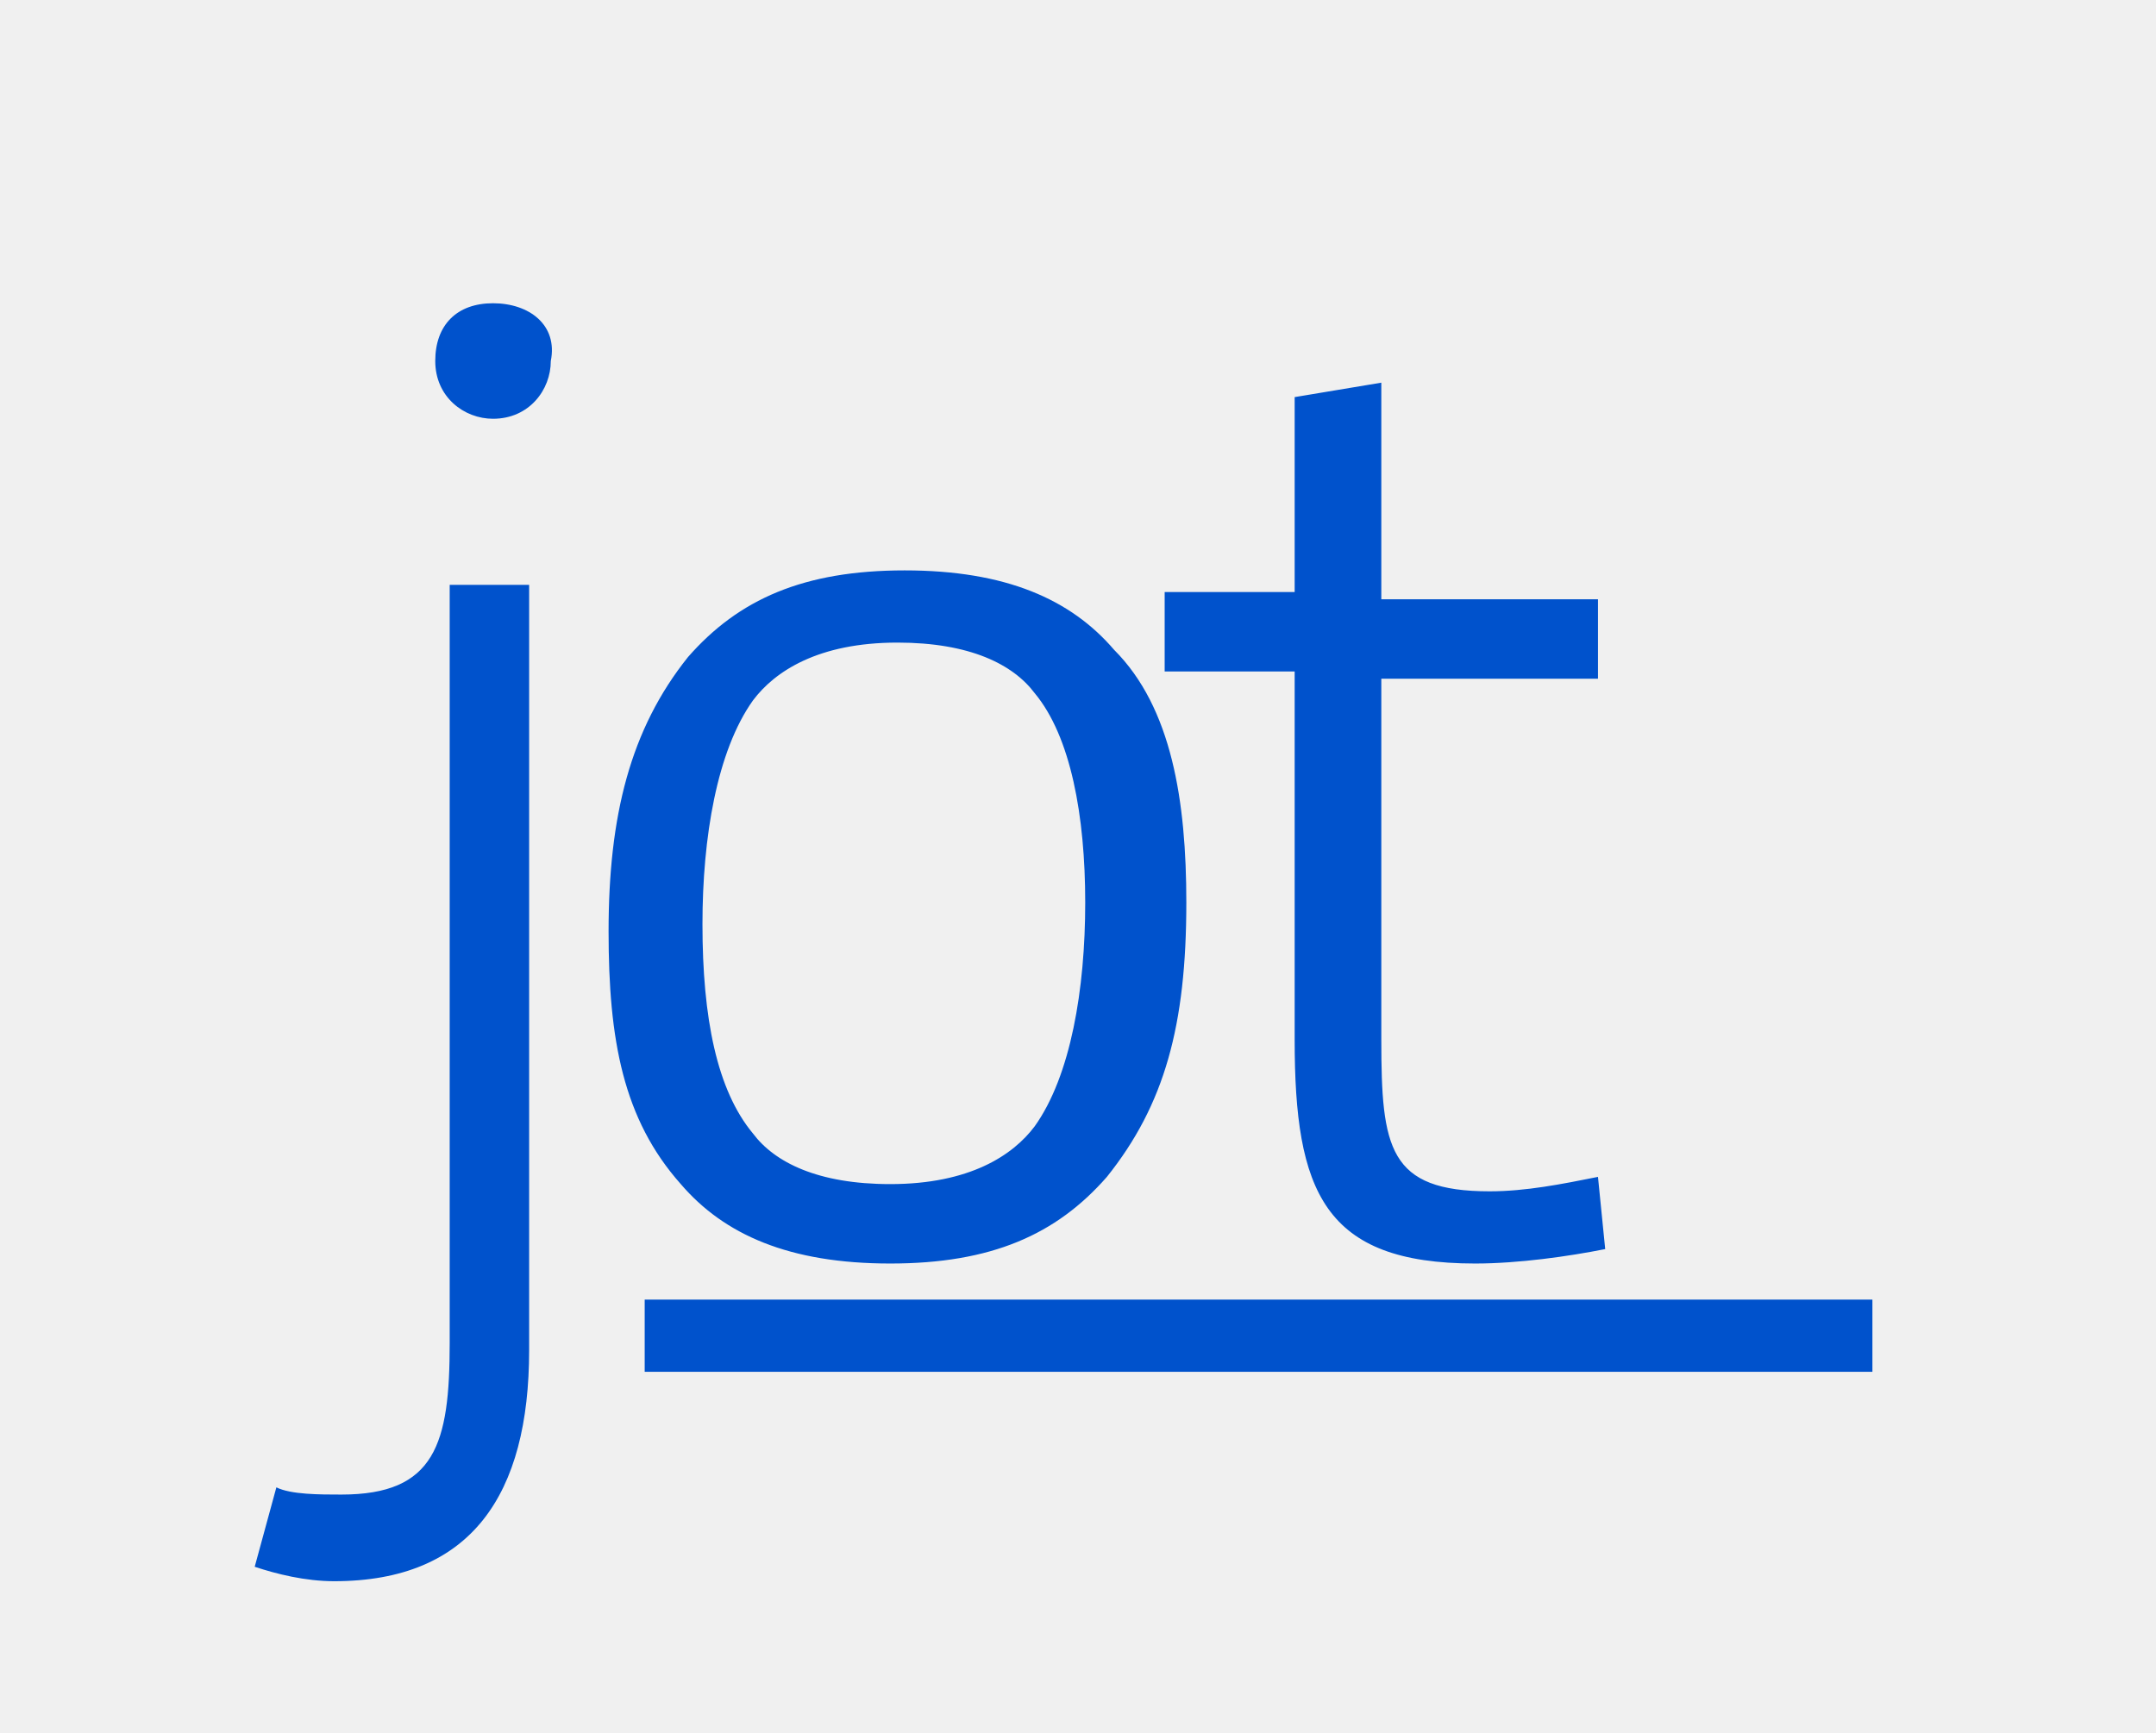
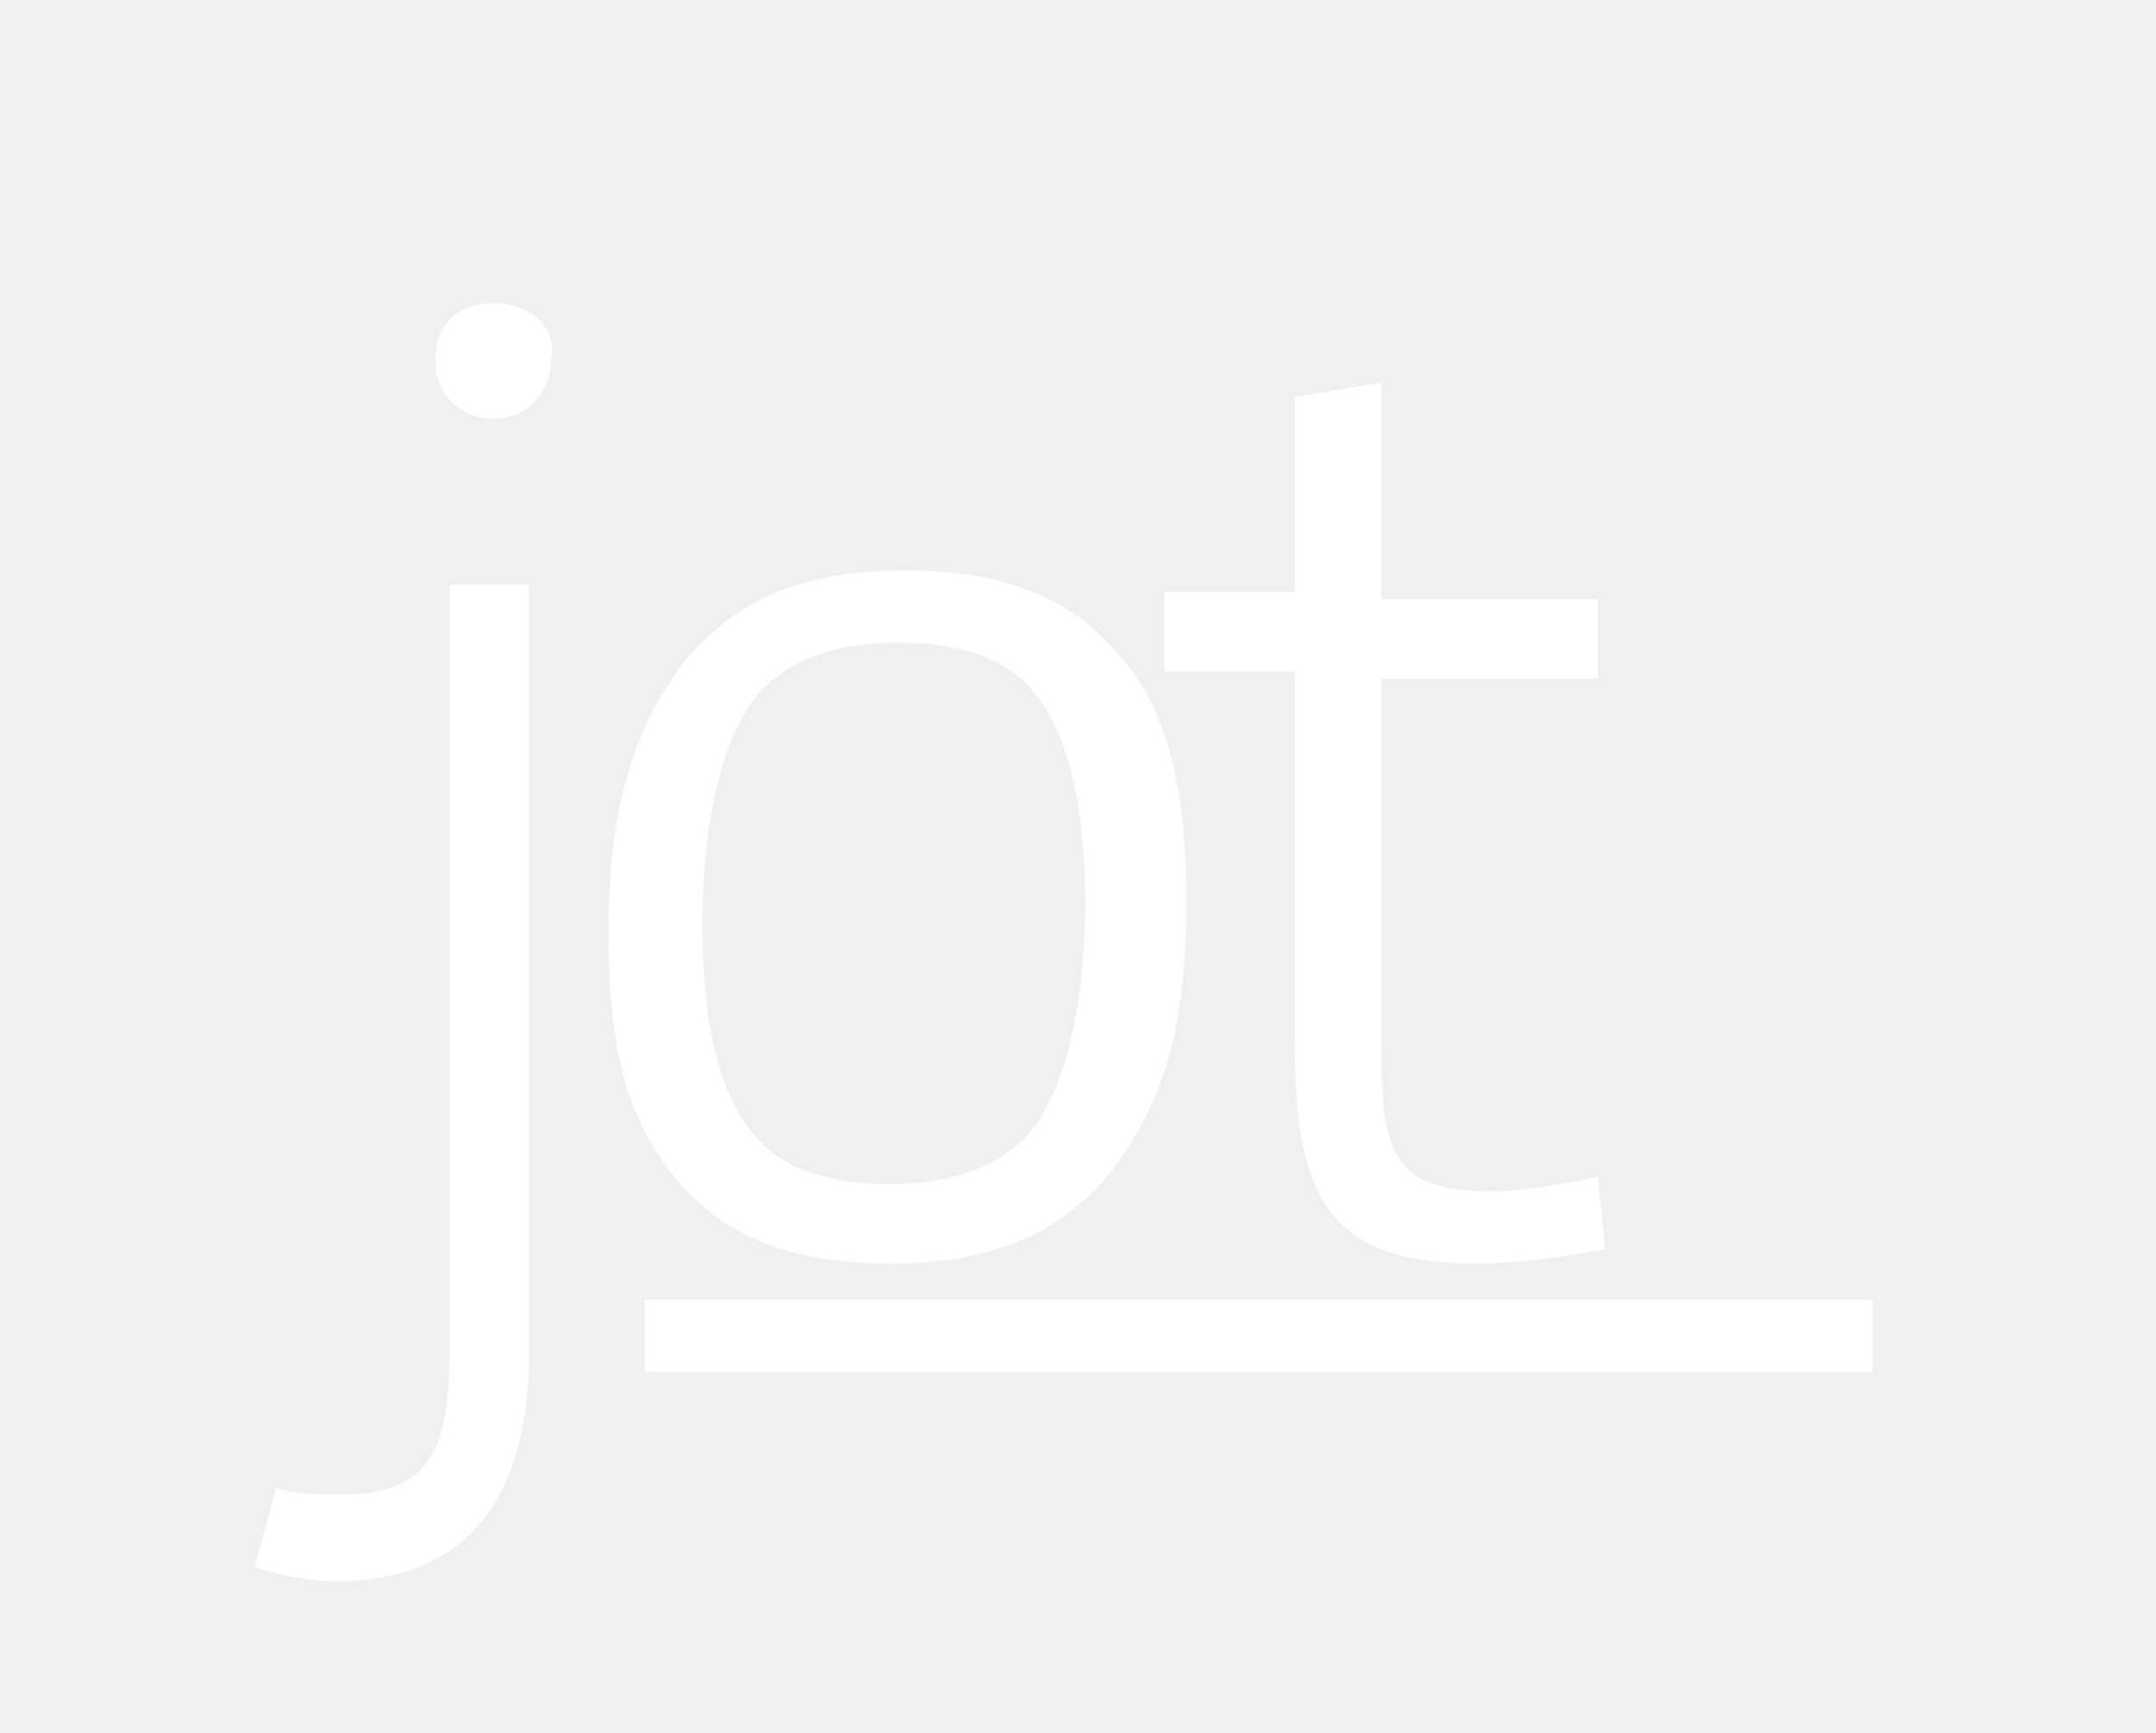
<svg xmlns="http://www.w3.org/2000/svg" class="fill-current text-blue-600 w-12 h-12 w-8" width="102" height="82" viewBox="0 0 24 24">
-   <path fill="#0052cc" d="M3.9 4.2c-.5 0-.8.3-.8.8s.4.8.8.8c.5 0 .8-.4.8-.8.1-.5-.3-.8-.8-.8zM3.3 18.6c0 1.4-.2 2.1-1.5 2.1-.3 0-.7 0-.9-.1l-.3 1.1c.3.1.7.2 1.1.2 1.9 0 2.7-1.2 2.7-3.2V8.1H3.3v10.5zM9.4 17.5c1.4 0 2.3-.4 3-1.2.8-1 1.1-2.1 1.1-3.8 0-1.4-.2-2.7-1-3.5-.6-.7-1.5-1.1-2.9-1.1s-2.3.4-3 1.2c-.8 1-1.1 2.2-1.1 3.8 0 1.5.2 2.6 1 3.5.6.7 1.5 1.1 2.9 1.1zM7.5 9.7c.3-.4.9-.8 2-.8 1 0 1.6.3 1.9.7.5.6.7 1.7.7 2.9s-.2 2.4-.7 3.1c-.3.4-.9.8-2 .8-1 0-1.6-.3-1.9-.7-.5-.6-.7-1.6-.7-2.9 0-1.2.2-2.4.7-3.1zM15 14.4c0 2.1.4 3.1 2.5 3.1.6 0 1.3-.1 1.8-.2l-.1-1c-.5.1-1 .2-1.5.2-1.4 0-1.5-.6-1.5-2.1v-5h3V8.3h-3v-3l-1.2.2v2.7h-1.8v1.1H15v5.1zM6 18h17v1H6z" />
+   <path fill="#fff" d="M3.9 4.2c-.5 0-.8.3-.8.8s.4.8.8.8c.5 0 .8-.4.8-.8.1-.5-.3-.8-.8-.8zM3.3 18.6c0 1.4-.2 2.1-1.5 2.1-.3 0-.7 0-.9-.1l-.3 1.1c.3.1.7.2 1.1.2 1.9 0 2.7-1.2 2.7-3.2V8.1H3.3v10.5zM9.4 17.5c1.4 0 2.3-.4 3-1.2.8-1 1.1-2.1 1.1-3.8 0-1.4-.2-2.7-1-3.5-.6-.7-1.5-1.1-2.9-1.1s-2.3.4-3 1.2c-.8 1-1.1 2.2-1.1 3.8 0 1.5.2 2.6 1 3.5.6.7 1.5 1.1 2.9 1.1zM7.5 9.7c.3-.4.9-.8 2-.8 1 0 1.6.3 1.9.7.5.6.7 1.7.7 2.9s-.2 2.4-.7 3.1c-.3.4-.9.8-2 .8-1 0-1.6-.3-1.9-.7-.5-.6-.7-1.6-.7-2.9 0-1.2.2-2.4.7-3.1zM15 14.4c0 2.1.4 3.1 2.5 3.1.6 0 1.3-.1 1.8-.2l-.1-1c-.5.1-1 .2-1.5.2-1.4 0-1.5-.6-1.5-2.1v-5h3V8.3h-3v-3l-1.2.2v2.7h-1.8v1.1H15v5.1zM6 18h17v1H6z" />
</svg>
